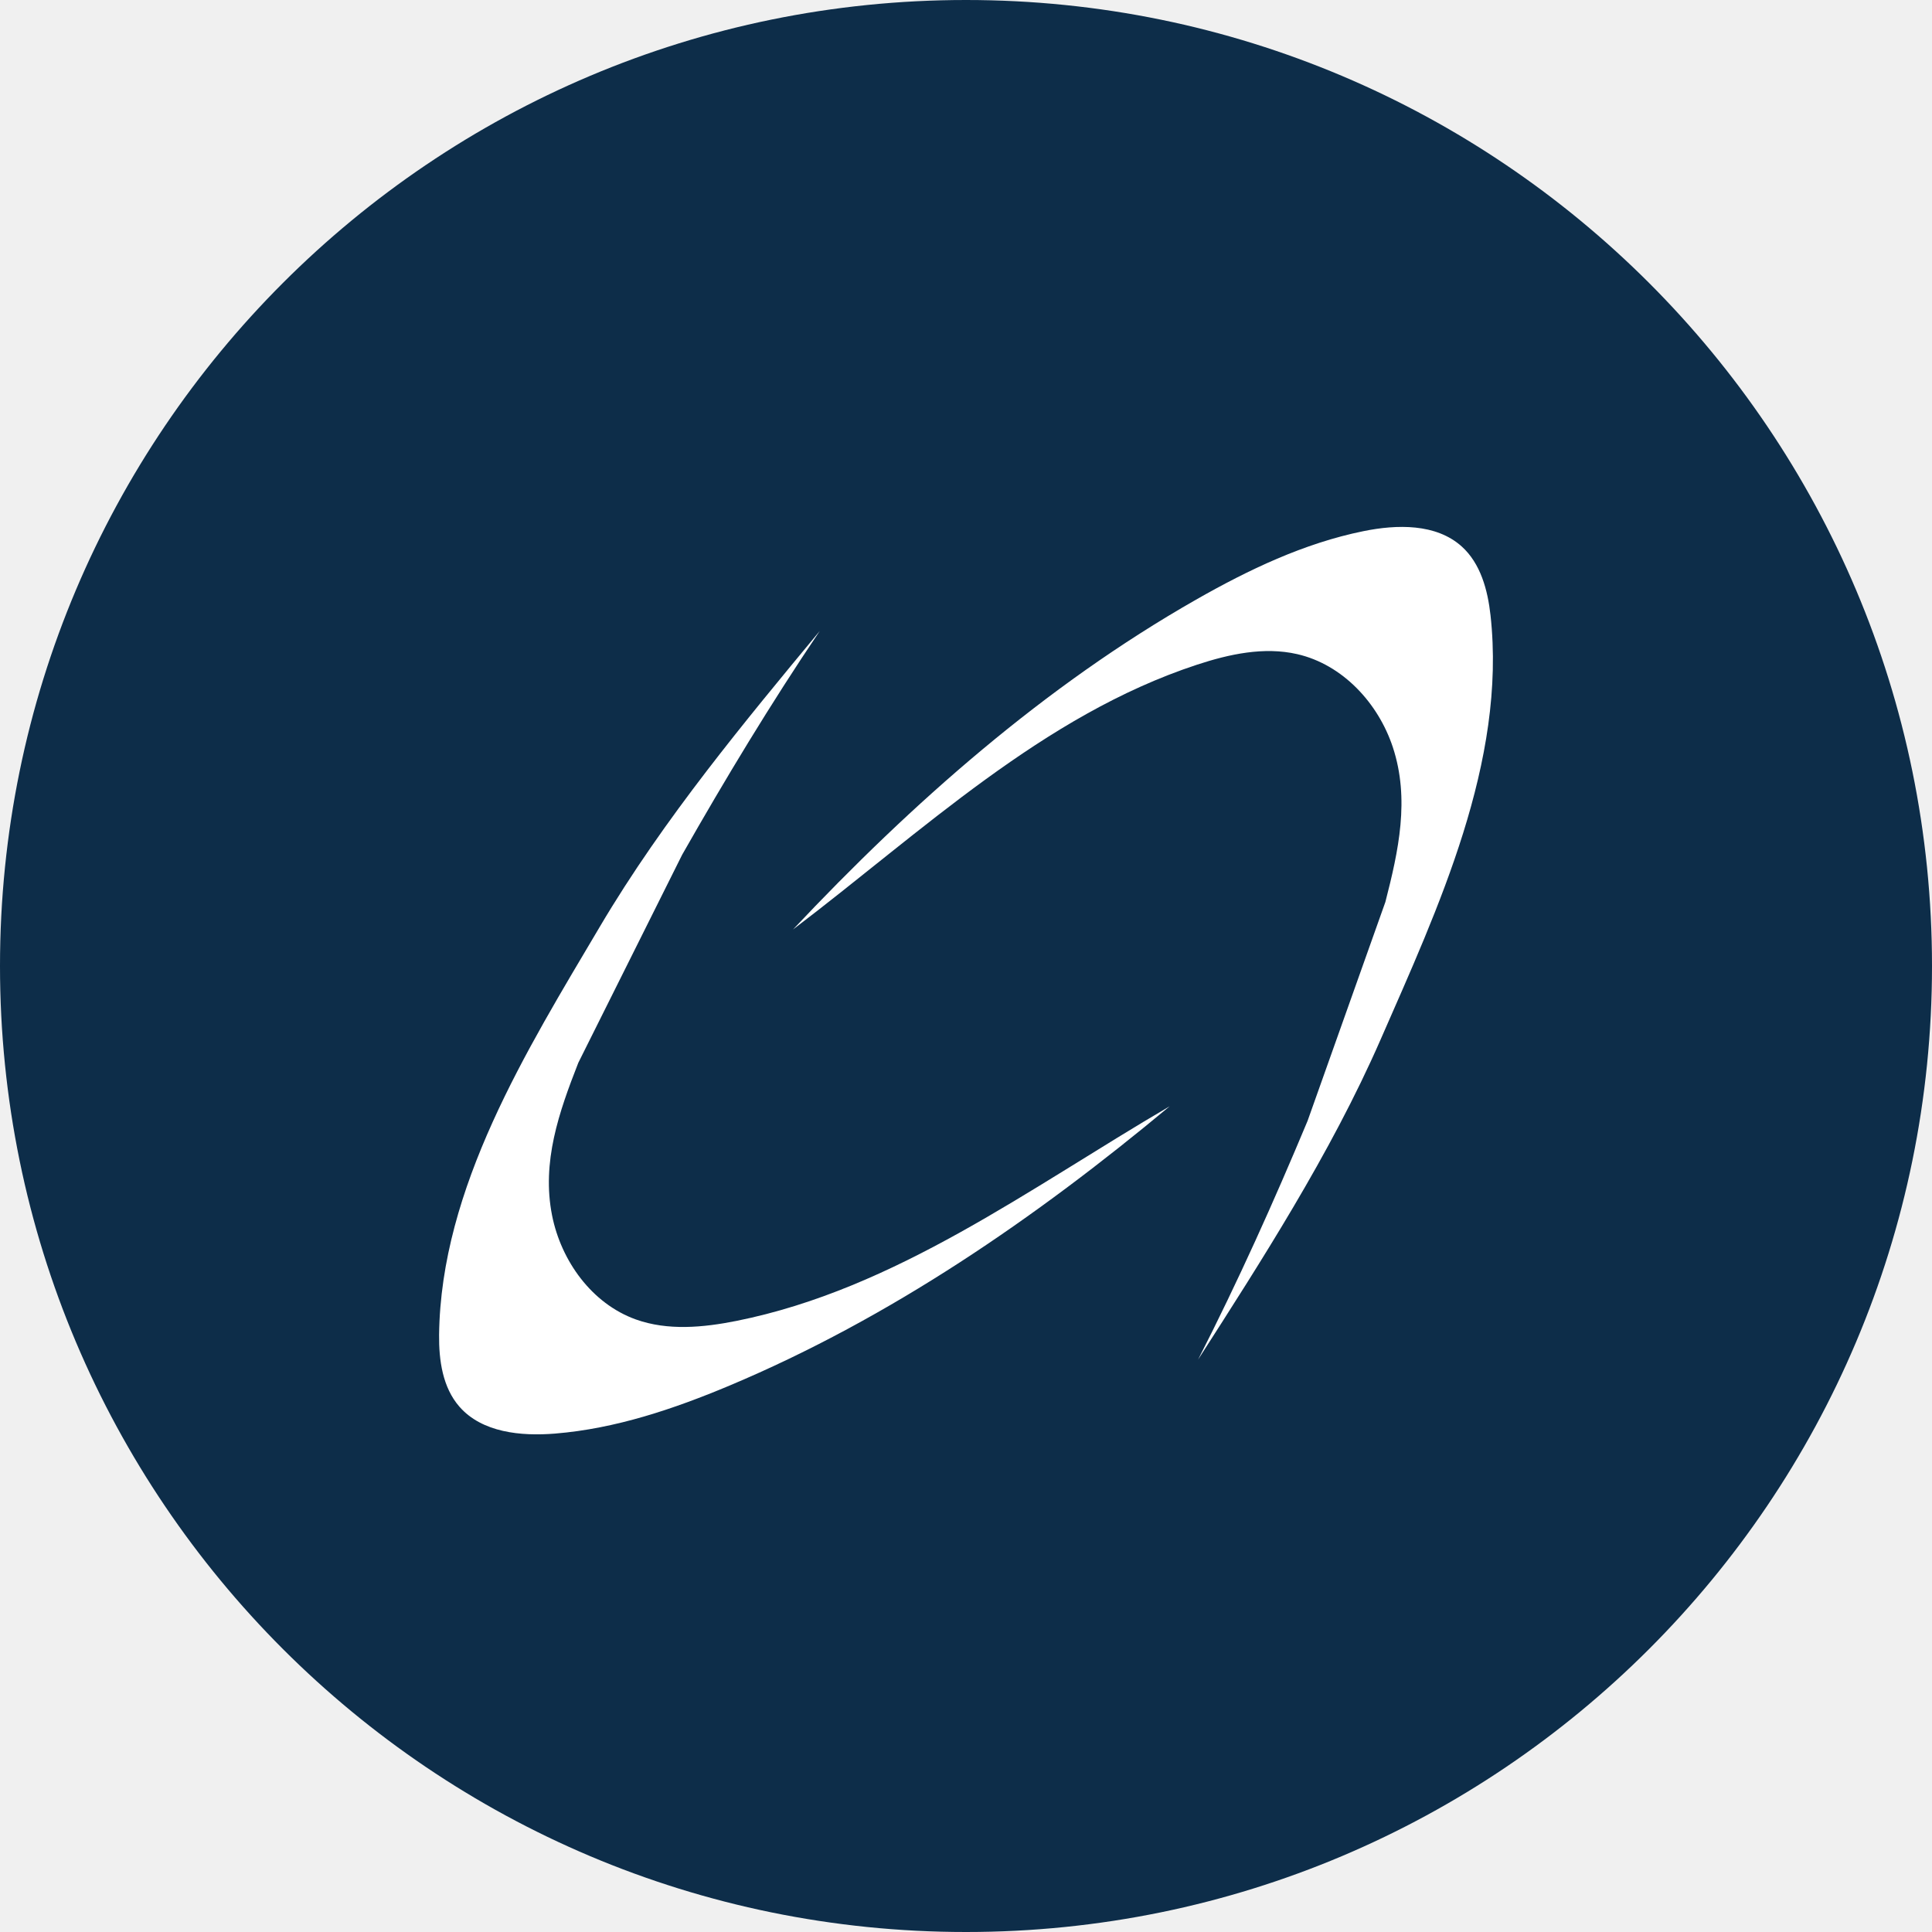
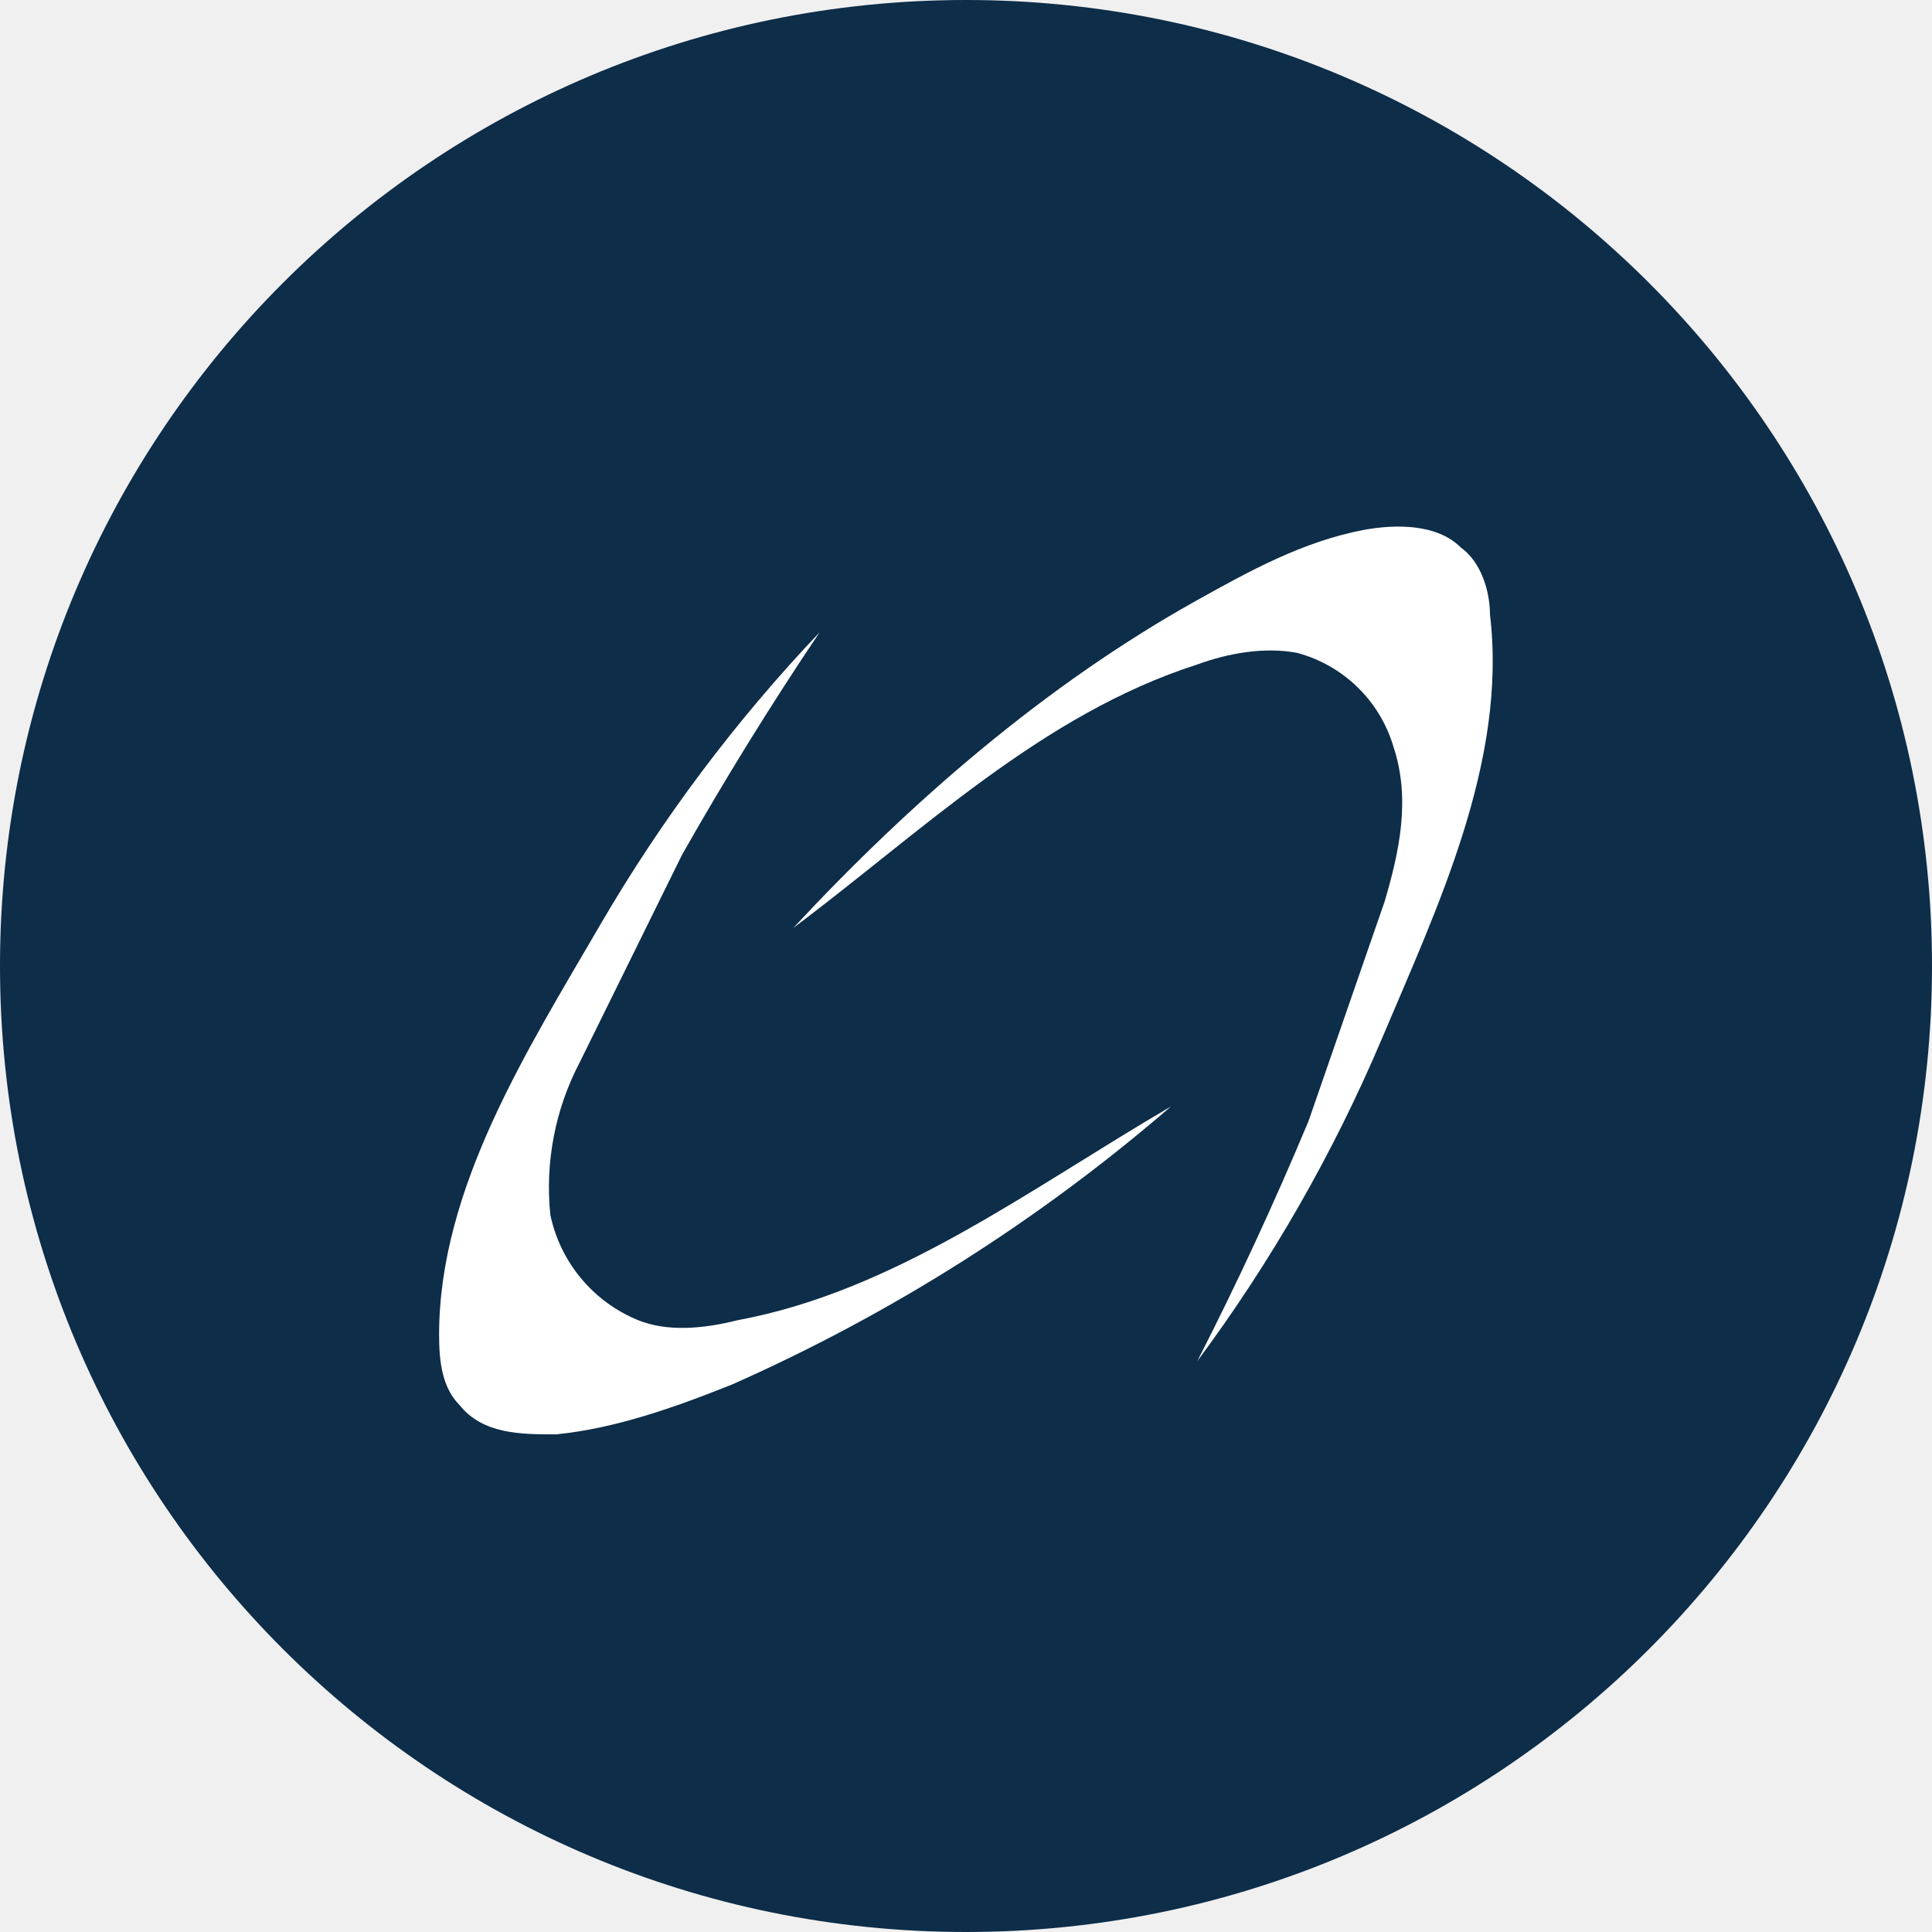
- <svg xmlns="http://www.w3.org/2000/svg" width="66" height="66" fill="none">
+ <svg xmlns="http://www.w3.org/2000/svg" fill="none" viewBox="0 0 66 66">
  <rect width="66" height="66" fill="#0D2D49" rx="33" />
  <g fill="#fff" clip-path="url(#a)">
-     <path d="M47.327 30.812c.449-1.746.838-3.513.255-5.284-.496-1.505-1.713-2.826-3.268-3.182-1.135-.26-2.323 0-3.428.363-5.26 1.731-9.393 5.703-13.795 9.043 4.075-4.329 8.589-8.315 13.766-11.266 1.795-1.023 3.688-1.927 5.716-2.34 1.153-.236 2.486-.263 3.359.52.648.583.89 1.488.986 2.35.554 4.999-1.795 10.018-3.751 14.488-.864 1.975-1.89 3.877-2.987 5.734-1.04 1.762-2.146 3.486-3.252 5.208 1.362-2.666 2.587-5.393 3.74-8.153" />
-     <path d="M19.755 36.308c-.658 1.68-1.258 3.388-.895 5.215.31 1.553 1.357 3.01 2.858 3.55 1.094.393 2.305.278 3.446.05 5.433-1.091 10.018-4.54 14.793-7.33-4.571 3.81-9.536 7.228-15.034 9.54-1.906.8-3.895 1.472-5.958 1.64-1.174.096-2.5-.036-3.271-.919-.573-.656-.703-1.583-.694-2.451.057-5.028 2.998-9.73 5.484-13.933 1.098-1.858 2.347-3.624 3.66-5.336 1.248-1.625 2.555-3.204 3.862-4.781-1.676 2.483-3.223 5.044-4.703 7.647" />
+     <path d="M47.3 30.8c.5-1.7.9-3.5.3-5.3a4.7 4.7 0 0 0-3.3-3.2c-1.1-.2-2.3 0-3.4.4-5.3 1.7-9.4 5.7-13.8 9 4-4.3 8.6-8.3 13.8-11.2 1.8-1 3.6-2 5.7-2.4 1.1-.2 2.5-.2 3.3.6.7.5 1 1.5 1 2.3.6 5-1.8 10-3.7 14.5a53.4 53.4 0 0 1-6.3 11 117 117 0 0 0 3.8-8.2" />
+     <path d="M19.8 36.3a9.2 9.2 0 0 0-1 5.2 5 5 0 0 0 3 3.6c1 .4 2.2.3 3.4 0 5.4-1 10-4.5 14.8-7.3a60.3 60.3 0 0 1-15 9.5c-2 .8-4 1.5-6 1.7-1.2 0-2.5 0-3.3-1-.6-.6-.7-1.5-.7-2.4 0-5 3-9.7 5.5-14a53.8 53.8 0 0 1 7.5-10 117 117 0 0 0-4.7 7.6" />
  </g>
  <defs>
    <clipPath id="a">
      <path fill="#fff" d="M15 18h36v31H15z" />
    </clipPath>
  </defs>
</svg>
